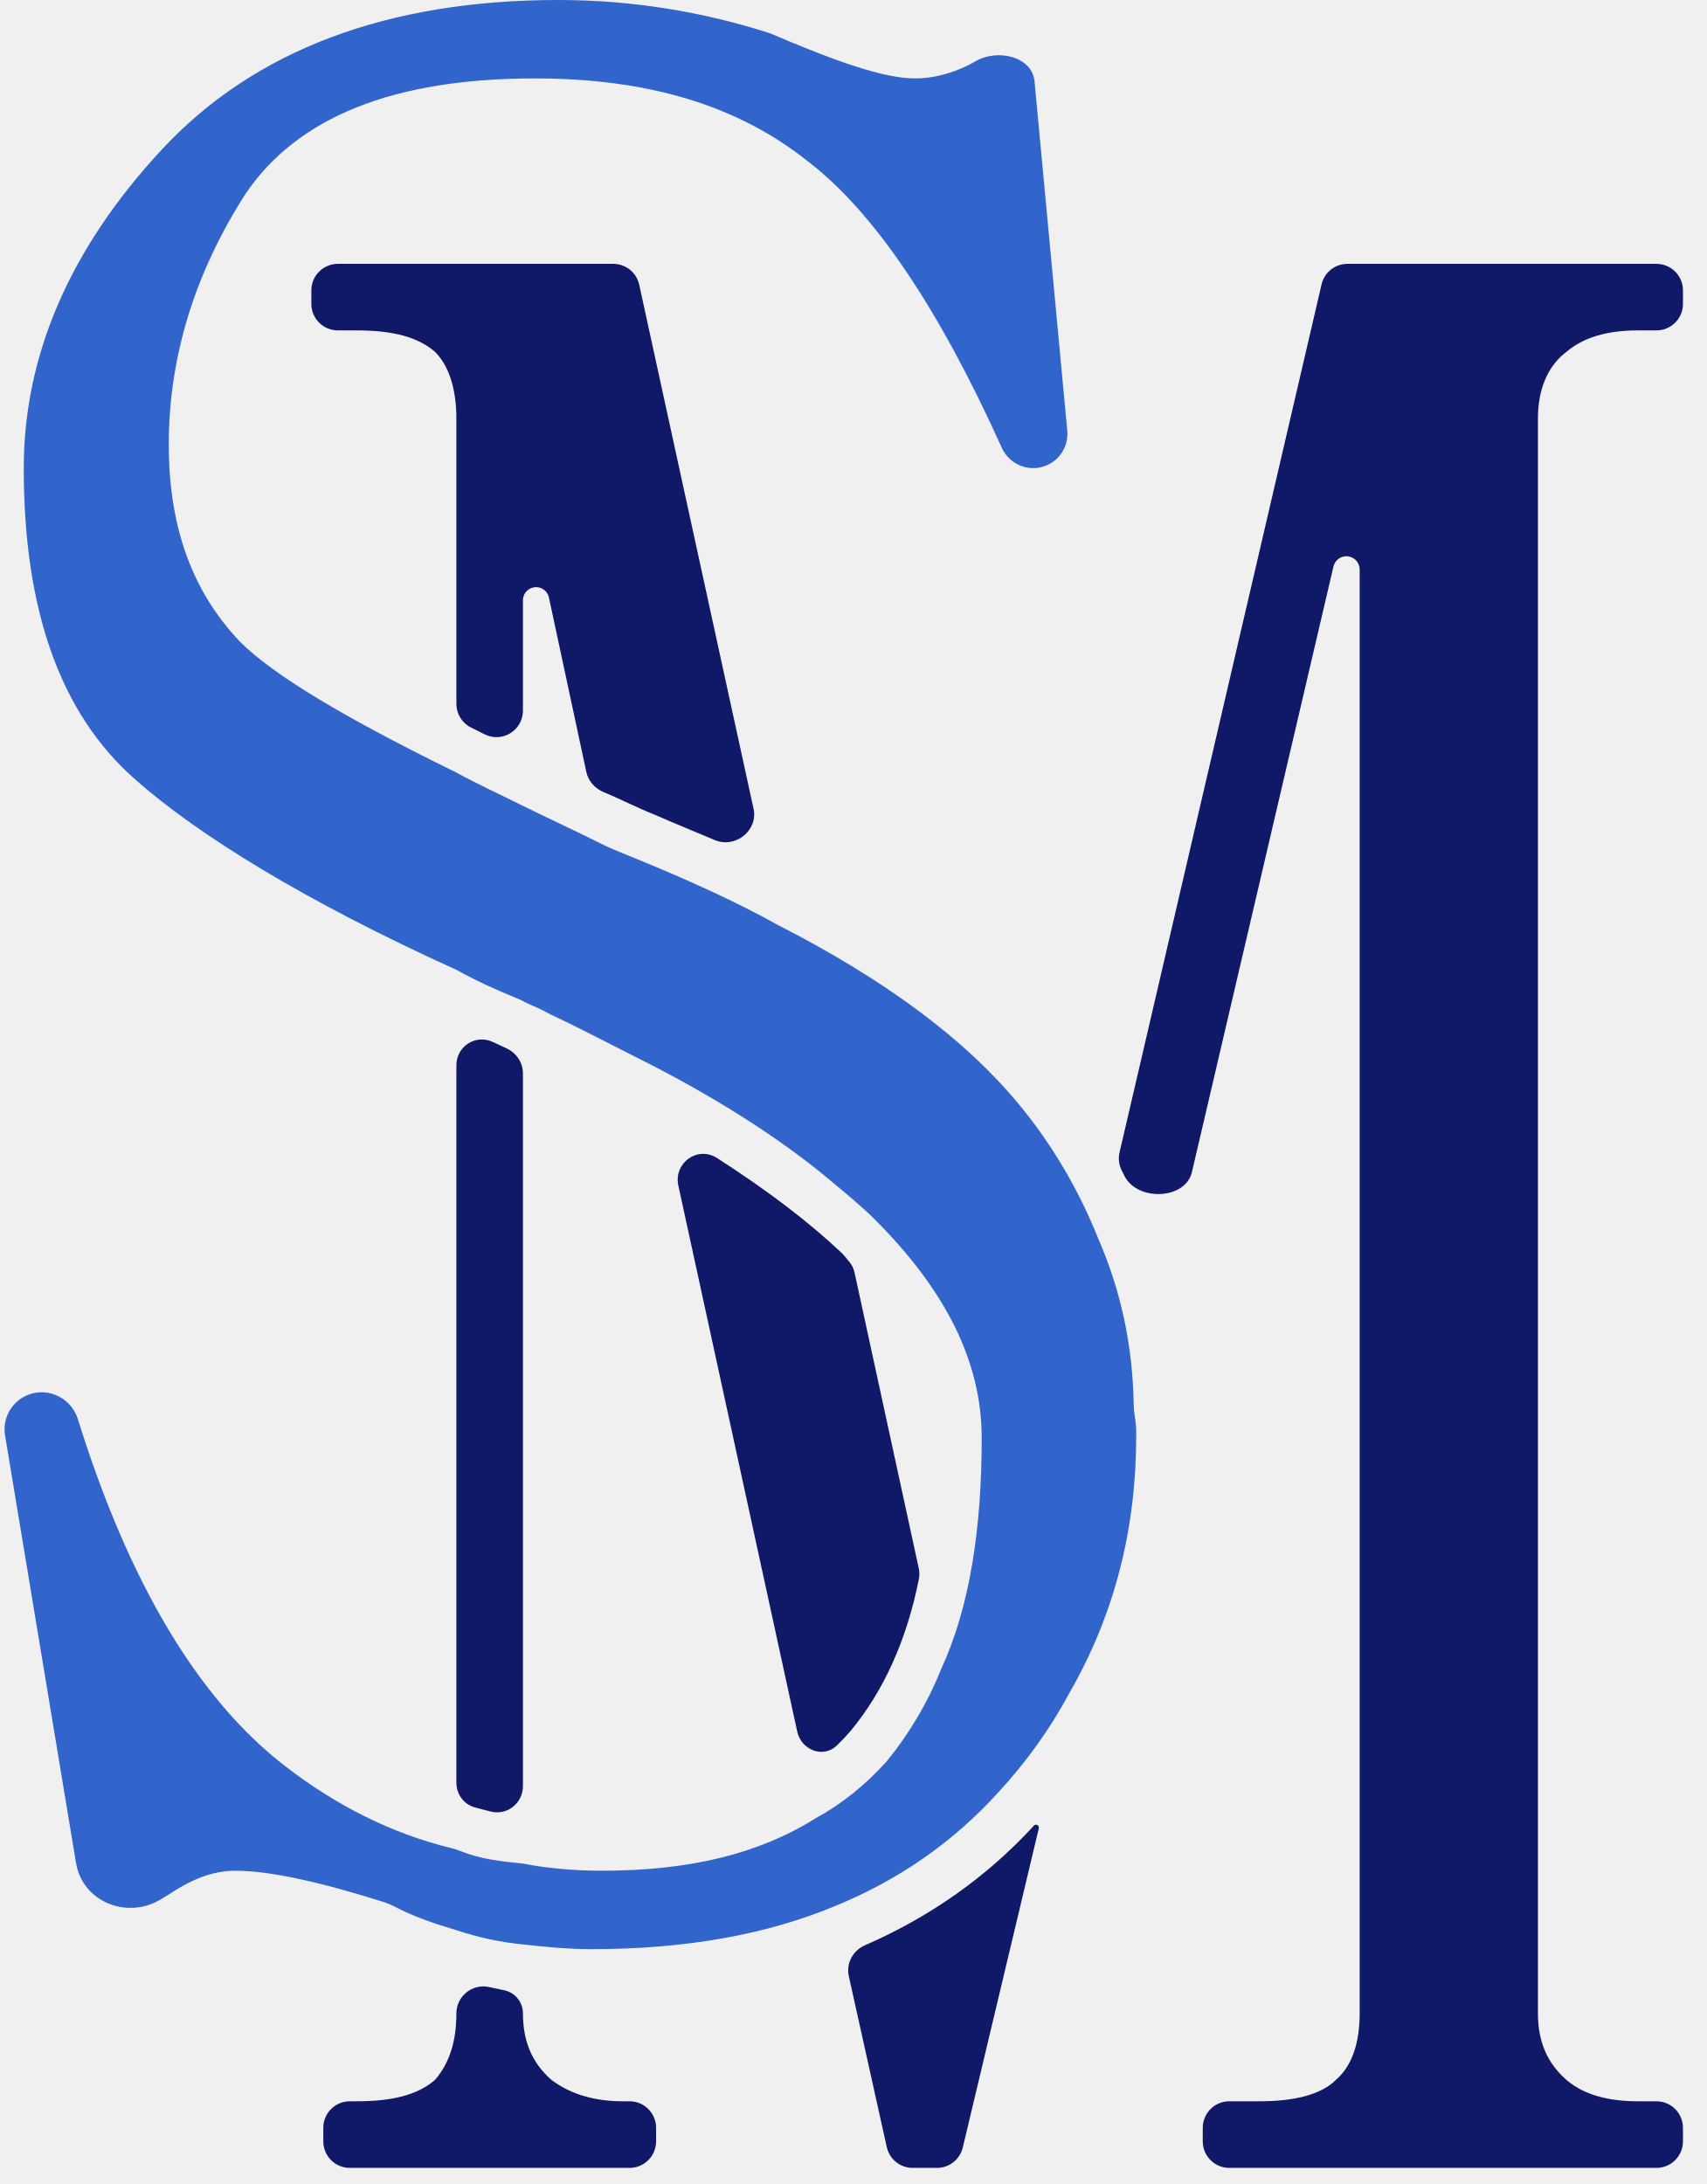
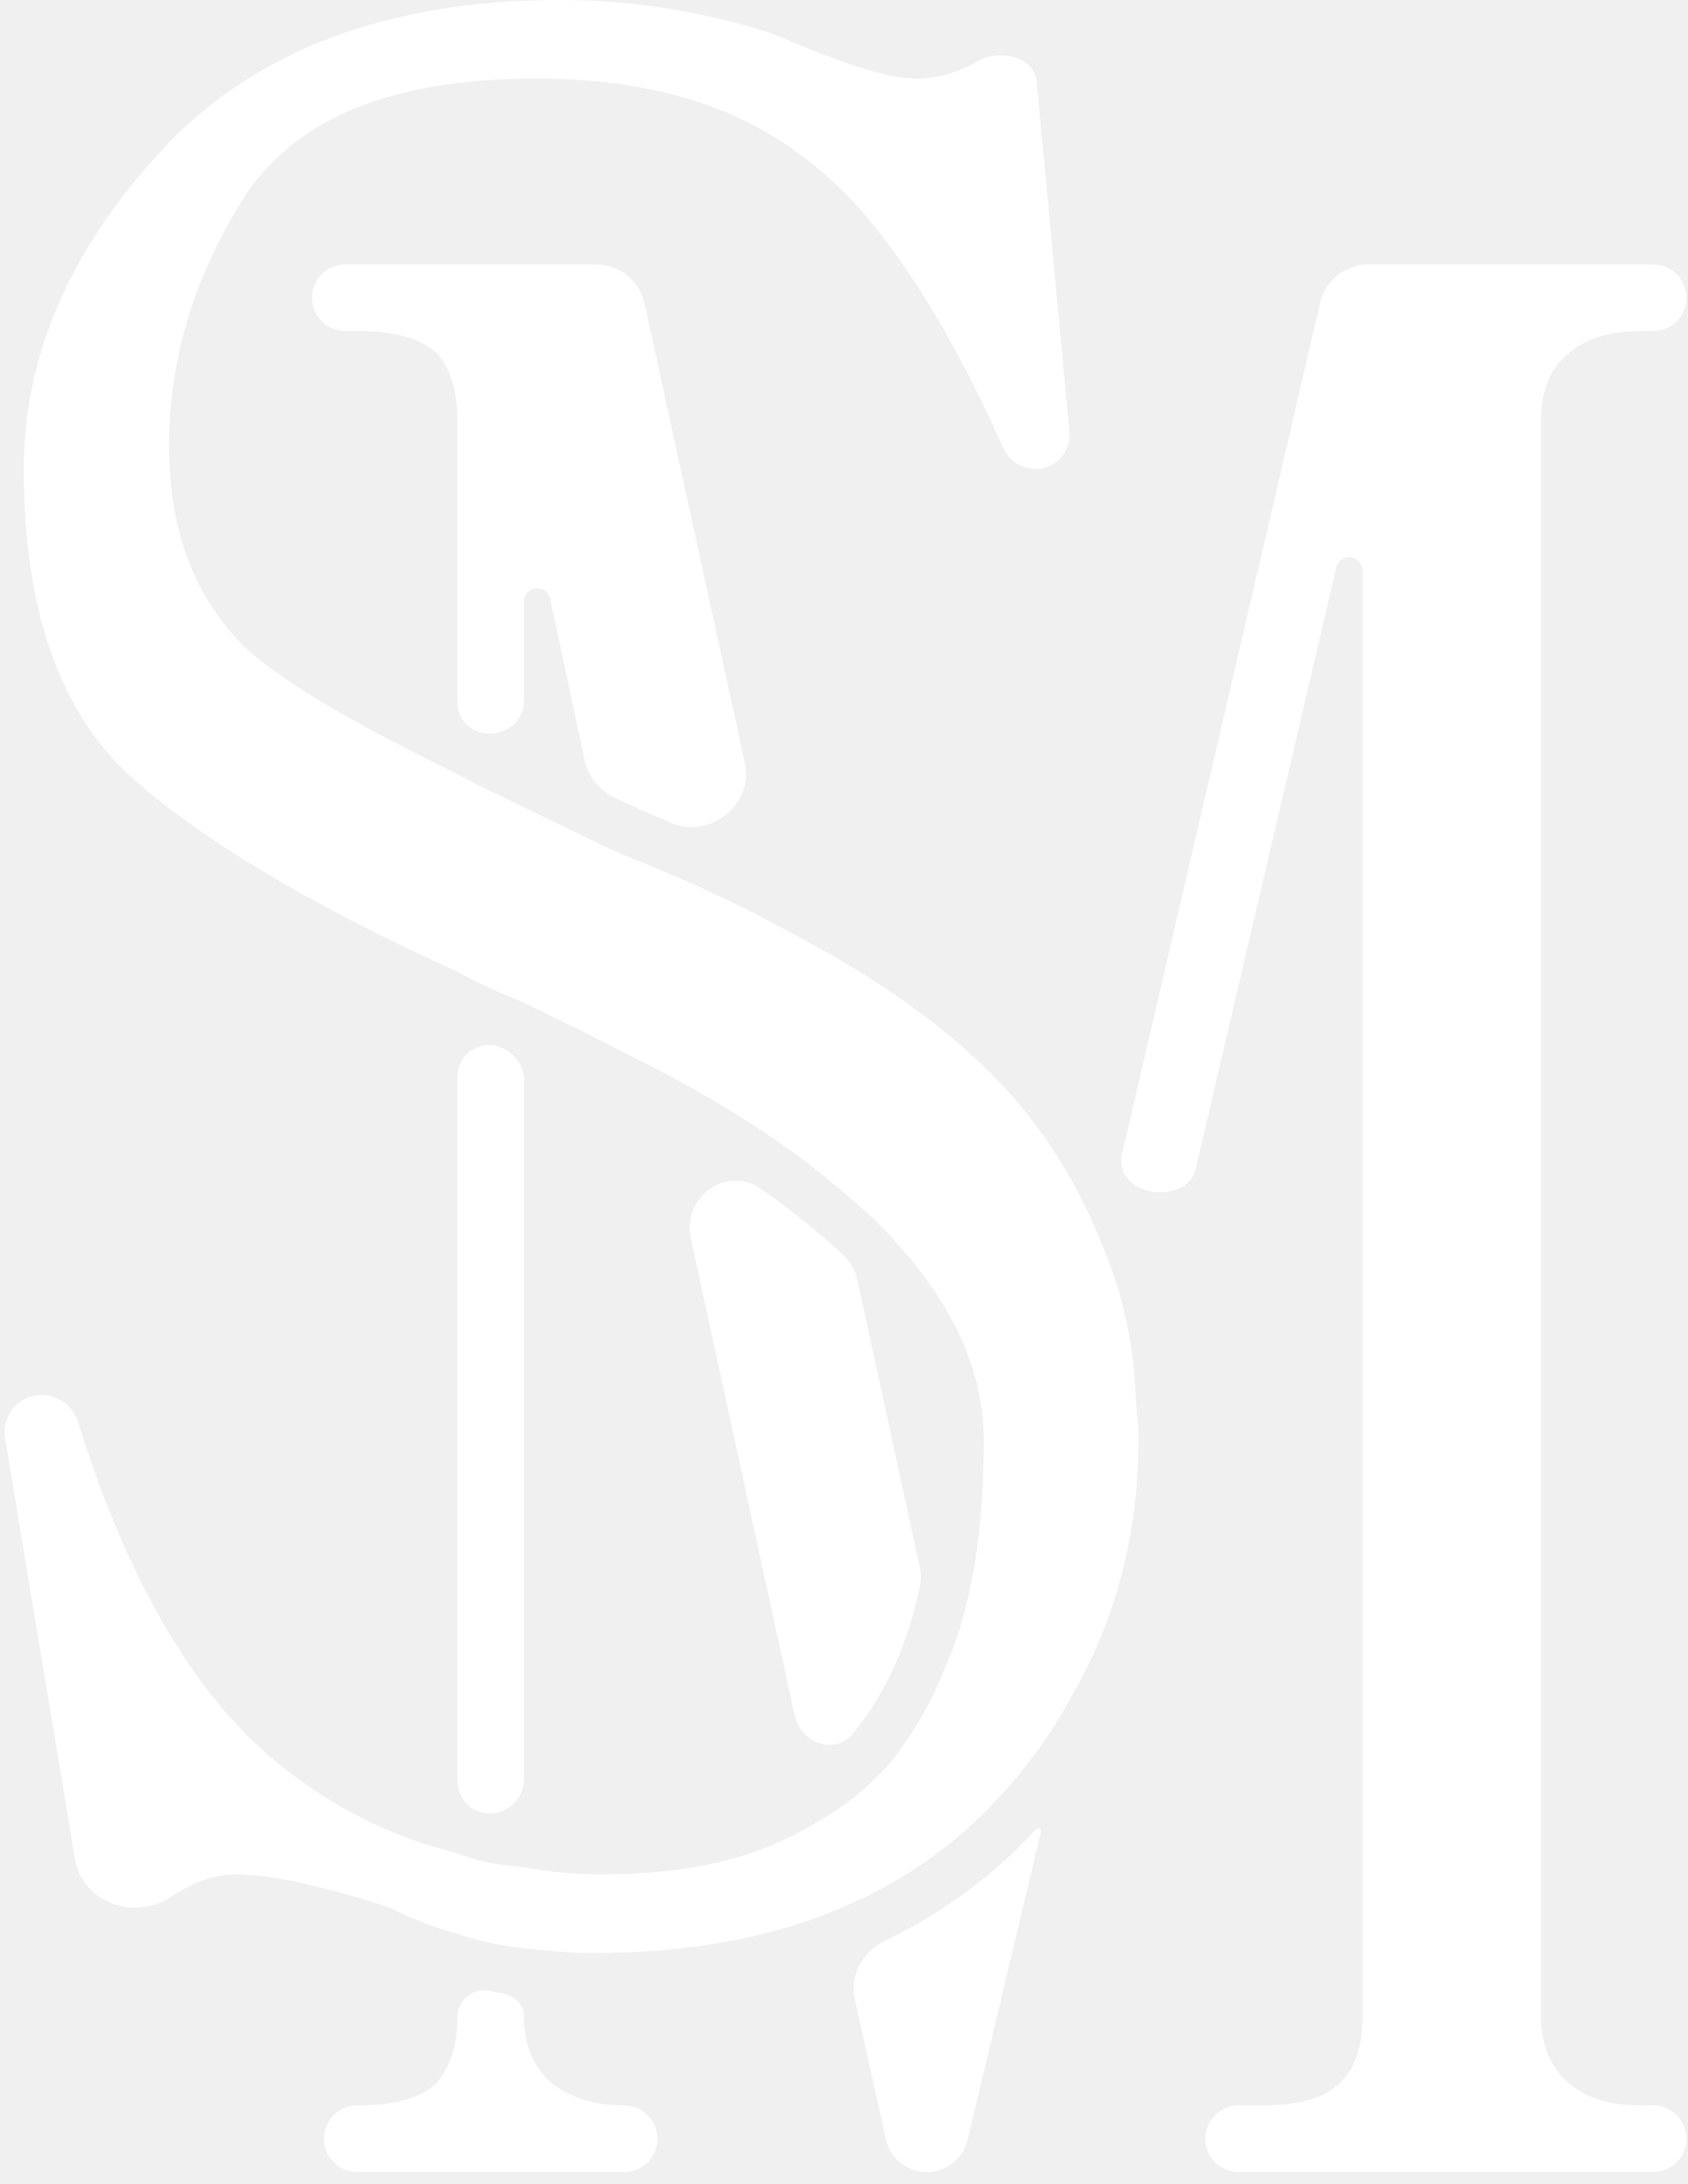
- <svg xmlns="http://www.w3.org/2000/svg" width="25" height="32" viewBox="0 0 25 32" fill="none">
-   <g clip-path="url(#clip0_626_1338)">
-     <path d="M16.648 21.036C16.648 22.395 16.334 23.648 15.673 24.798C15.394 25.32 15.046 25.808 14.628 26.261C13.966 26.992 13.165 27.549 12.225 27.932C11.215 28.35 10.031 28.559 8.672 28.559C8.324 28.559 7.976 28.524 7.662 28.49C7.314 28.455 7.001 28.385 6.687 28.281C6.364 28.184 6.07 28.087 5.779 27.934C5.734 27.91 5.687 27.89 5.639 27.874C4.698 27.576 3.957 27.41 3.448 27.41C3.1 27.41 2.786 27.549 2.473 27.758C2.438 27.779 2.404 27.8 2.368 27.822C1.874 28.132 1.21 27.872 1.114 27.297L0.074 21.031C0.031 20.772 0.18 20.519 0.428 20.431C0.724 20.325 1.047 20.493 1.141 20.793C1.894 23.211 2.916 24.906 4.179 25.878C4.925 26.454 5.737 26.865 6.614 27.079C6.663 27.091 6.71 27.107 6.756 27.125C7.047 27.241 7.339 27.273 7.662 27.305C8.011 27.375 8.428 27.41 8.812 27.41C10.1 27.41 11.11 27.166 11.946 26.644C12.329 26.435 12.678 26.156 12.991 25.808C13.304 25.425 13.583 24.972 13.792 24.45C14.21 23.544 14.384 22.395 14.384 21.071C14.384 19.957 13.862 18.912 12.817 17.867C12.643 17.693 12.434 17.519 12.225 17.345C11.528 16.753 10.623 16.16 9.543 15.603C9.072 15.368 8.568 15.1 8.064 14.862C8.028 14.845 7.994 14.825 7.96 14.807C7.888 14.768 7.806 14.74 7.732 14.703C7.684 14.679 7.637 14.653 7.587 14.633C7.269 14.503 6.978 14.371 6.687 14.21C4.458 13.2 2.891 12.225 1.985 11.424C0.871 10.448 0.348 8.916 0.348 6.861C0.348 5.224 1.01 3.657 2.368 2.194C3.727 0.731 5.677 0 8.185 0C9.264 0 10.309 0.174 11.284 0.488C12.26 0.906 12.956 1.149 13.409 1.149C13.722 1.149 14.036 1.045 14.28 0.906C14.597 0.707 15.123 0.82 15.158 1.192L15.638 6.312C15.658 6.534 15.53 6.743 15.322 6.824C15.071 6.923 14.787 6.804 14.677 6.558C13.762 4.532 12.817 3.116 11.842 2.368C10.797 1.532 9.473 1.149 7.836 1.149C5.782 1.149 4.354 1.707 3.587 2.856C2.856 4.005 2.473 5.224 2.473 6.513C2.473 7.732 2.821 8.672 3.518 9.404C4.005 9.891 5.05 10.518 6.687 11.319C7.001 11.493 7.314 11.633 7.662 11.807C8.011 11.981 8.394 12.155 8.812 12.364C8.951 12.434 9.125 12.503 9.299 12.573C10.065 12.886 10.762 13.2 11.389 13.548C12.956 14.349 14.14 15.22 14.941 16.195C15.429 16.787 15.812 17.449 16.091 18.146C16.423 18.911 16.597 19.707 16.612 20.597C16.613 20.68 16.63 20.763 16.64 20.846C16.648 20.909 16.648 20.973 16.648 21.036Z" fill="#3265CB" />
-     <path d="M12.521 18.646C12.509 18.592 12.486 18.54 12.451 18.497C12.415 18.451 12.367 18.392 12.329 18.355C11.855 17.907 11.242 17.439 10.505 16.967C10.22 16.785 9.868 17.04 9.939 17.37L11.681 25.371C11.741 25.643 12.062 25.768 12.263 25.574C12.332 25.507 12.4 25.435 12.469 25.355C12.943 24.779 13.285 24.038 13.464 23.133C13.474 23.082 13.473 23.03 13.462 22.98L12.521 18.646ZM15.15 26.748C14.458 27.503 13.624 28.088 12.673 28.502C12.497 28.579 12.395 28.767 12.437 28.955L12.993 31.459C13.033 31.637 13.19 31.764 13.372 31.764H13.729C13.909 31.764 14.065 31.64 14.107 31.465L15.221 26.787C15.23 26.746 15.18 26.718 15.15 26.748ZM22.952 5.155C23.196 4.946 23.544 4.841 23.997 4.841H24.27C24.485 4.841 24.659 4.667 24.659 4.453V4.254C24.659 4.04 24.485 3.866 24.27 3.866H19.743C19.562 3.866 19.405 3.99 19.364 4.166L16.404 16.884C16.381 16.979 16.396 17.078 16.442 17.163C16.454 17.187 16.467 17.211 16.479 17.235C16.67 17.604 17.369 17.578 17.464 17.174L19.538 8.3C19.559 8.212 19.637 8.15 19.728 8.15C19.835 8.15 19.922 8.237 19.922 8.344V29.5C19.922 29.918 19.817 30.266 19.573 30.475C19.365 30.684 18.982 30.788 18.459 30.788H18.012C17.797 30.788 17.623 30.962 17.623 31.177V31.375C17.623 31.59 17.797 31.764 18.012 31.764H24.27C24.485 31.764 24.659 31.59 24.659 31.375V31.177C24.659 30.962 24.485 30.788 24.27 30.788H23.997C23.544 30.788 23.196 30.684 22.952 30.475C22.673 30.231 22.534 29.918 22.534 29.5V6.13C22.534 5.712 22.673 5.364 22.952 5.155ZM9.366 4.172C9.327 3.993 9.169 3.866 8.986 3.866H4.951C4.736 3.866 4.562 4.04 4.562 4.254V4.453C4.562 4.667 4.736 4.841 4.951 4.841H5.224C5.781 4.841 6.13 4.946 6.374 5.155C6.583 5.364 6.687 5.712 6.687 6.13V10.313C6.687 10.46 6.77 10.595 6.902 10.66C6.966 10.692 7.032 10.726 7.1 10.759C7.358 10.889 7.662 10.701 7.662 10.412V8.795C7.662 8.689 7.748 8.603 7.855 8.603C7.946 8.603 8.024 8.666 8.043 8.755L8.591 11.311C8.62 11.446 8.718 11.554 8.845 11.606C9.091 11.708 9.341 11.838 9.613 11.946C9.903 12.073 10.194 12.191 10.474 12.309C10.775 12.435 11.111 12.168 11.041 11.849L9.366 4.172ZM12.521 18.646C12.509 18.592 12.486 18.54 12.451 18.497C12.415 18.451 12.367 18.392 12.329 18.355C11.855 17.907 11.242 17.439 10.505 16.967C10.22 16.785 9.868 17.04 9.939 17.37L11.681 25.371C11.741 25.643 12.062 25.768 12.263 25.574C12.332 25.507 12.4 25.435 12.469 25.355C12.943 24.779 13.285 24.038 13.464 23.133C13.474 23.082 13.473 23.03 13.462 22.98L12.521 18.646ZM12.521 18.646C12.509 18.592 12.486 18.54 12.451 18.497C12.415 18.451 12.367 18.392 12.329 18.355C11.855 17.907 11.242 17.439 10.505 16.967C10.22 16.785 9.868 17.04 9.939 17.37L11.681 25.371C11.741 25.643 12.062 25.768 12.263 25.574C12.332 25.507 12.4 25.435 12.469 25.355C12.943 24.779 13.285 24.038 13.464 23.133C13.474 23.082 13.473 23.03 13.462 22.98L12.521 18.646ZM9.125 30.788C8.707 30.788 8.359 30.684 8.08 30.475C7.802 30.231 7.662 29.918 7.662 29.5C7.662 29.337 7.549 29.196 7.39 29.162C7.314 29.146 7.237 29.13 7.161 29.113C6.917 29.062 6.687 29.251 6.687 29.5C6.687 29.905 6.589 30.211 6.393 30.452C6.38 30.467 6.366 30.481 6.351 30.494C6.108 30.69 5.764 30.788 5.224 30.788H5.125C4.911 30.788 4.737 30.962 4.737 31.177V31.375C4.737 31.59 4.911 31.764 5.125 31.764H9.224C9.439 31.764 9.613 31.59 9.613 31.375V31.177C9.613 30.962 9.439 30.788 9.224 30.788H9.125ZM7.226 15.269C6.973 15.147 6.687 15.328 6.687 15.609V26.12C6.687 26.287 6.794 26.437 6.955 26.481C7.035 26.504 7.117 26.524 7.199 26.544C7.437 26.601 7.662 26.415 7.662 26.17V15.727C7.662 15.568 7.565 15.426 7.421 15.36C7.355 15.33 7.29 15.3 7.226 15.269ZM12.521 18.646C12.509 18.592 12.486 18.54 12.451 18.497C12.415 18.451 12.367 18.392 12.329 18.355C11.855 17.907 11.242 17.439 10.505 16.967C10.22 16.785 9.868 17.04 9.939 17.37L11.681 25.371C11.741 25.643 12.062 25.768 12.263 25.574C12.332 25.507 12.4 25.435 12.469 25.355C12.943 24.779 13.285 24.038 13.464 23.133C13.474 23.082 13.473 23.03 13.462 22.98L12.521 18.646ZM12.521 18.646C12.509 18.592 12.486 18.54 12.451 18.497C12.415 18.451 12.367 18.392 12.329 18.355C11.855 17.907 11.242 17.439 10.505 16.967C10.22 16.785 9.868 17.04 9.939 17.37L11.681 25.371C11.741 25.643 12.062 25.768 12.263 25.574C12.332 25.507 12.4 25.435 12.469 25.355C12.943 24.779 13.285 24.038 13.464 23.133C13.474 23.082 13.473 23.03 13.462 22.98L12.521 18.646ZM12.521 18.646C12.509 18.592 12.486 18.54 12.451 18.497C12.415 18.451 12.367 18.392 12.329 18.355C11.855 17.907 11.242 17.439 10.505 16.967C10.22 16.785 9.868 17.04 9.939 17.37L11.681 25.371C11.741 25.643 12.062 25.768 12.263 25.574C12.332 25.507 12.4 25.435 12.469 25.355C12.943 24.779 13.285 24.038 13.464 23.133C13.474 23.082 13.473 23.03 13.462 22.98L12.521 18.646Z" fill="#101967" />
+ <svg xmlns="http://www.w3.org/2000/svg" width="34" height="44" viewBox="0 0 34 44" fill="none">
+   <g clip-path="url(#clip0_630_1343)">
+     <path d="M22.935 28.981C22.935 30.853 22.503 32.58 21.592 34.163C21.208 34.883 20.728 35.555 20.152 36.179C19.241 37.186 18.137 37.954 16.841 38.482C15.45 39.058 13.819 39.346 11.947 39.346C11.467 39.346 10.988 39.298 10.556 39.25C10.076 39.202 9.644 39.106 9.212 38.962C8.797 38.837 8.417 38.712 8.043 38.526C7.926 38.467 7.806 38.413 7.681 38.374C6.427 37.98 5.436 37.762 4.75 37.762C4.27 37.762 3.838 37.954 3.406 38.242C2.652 38.695 1.651 38.309 1.507 37.441L0.102 28.975C0.043 28.617 0.248 28.269 0.588 28.147C0.997 28.002 1.442 28.233 1.571 28.646C2.609 31.977 4.017 34.312 5.757 35.651C6.76 36.426 7.85 36.984 9.026 37.285C9.149 37.317 9.27 37.359 9.39 37.402C9.764 37.535 10.142 37.577 10.556 37.618C11.036 37.714 11.611 37.762 12.139 37.762C13.914 37.762 15.306 37.426 16.457 36.707C16.985 36.419 17.465 36.035 17.897 35.555C18.329 35.027 18.713 34.403 19.001 33.684C19.576 32.436 19.816 30.853 19.816 29.029C19.816 27.494 19.096 26.055 17.657 24.615C17.417 24.375 17.129 24.135 16.841 23.895C15.882 23.08 14.634 22.264 13.147 21.496C12.518 21.182 11.847 20.825 11.173 20.505C11.082 20.462 10.994 20.41 10.903 20.368C10.85 20.343 10.794 20.32 10.74 20.297C10.613 20.241 10.491 20.175 10.363 20.122C9.959 19.956 9.585 19.784 9.212 19.577C6.141 18.185 3.982 16.842 2.735 15.738C1.199 14.395 0.479 12.284 0.479 9.453C0.479 7.197 1.391 5.038 3.262 3.023C5.134 1.008 7.821 0 11.275 0C12.763 0 14.202 0.24 15.546 0.672C16.889 1.248 17.849 1.583 18.473 1.583C18.905 1.583 19.336 1.439 19.672 1.248C20.109 0.975 20.834 1.129 20.882 1.642L21.543 8.696C21.572 9.002 21.394 9.29 21.108 9.402C20.762 9.537 20.372 9.373 20.219 9.035C18.959 6.243 17.657 4.293 16.314 3.263C14.874 2.111 13.051 1.583 10.796 1.583C7.965 1.583 5.997 2.351 4.942 3.935C3.934 5.518 3.406 7.197 3.406 8.973C3.406 10.652 3.886 11.948 4.846 12.955C5.517 13.627 6.957 14.491 9.212 15.594C9.644 15.834 10.076 16.026 10.556 16.266C11.036 16.506 11.563 16.746 12.139 17.034C12.331 17.13 12.571 17.226 12.811 17.322C13.866 17.753 14.826 18.185 15.69 18.665C17.849 19.769 19.48 20.968 20.584 22.312C21.256 23.128 21.784 24.039 22.167 24.999C22.607 26.009 22.845 27.06 22.882 28.225C22.889 28.44 22.93 28.654 22.934 28.869C22.935 28.907 22.935 28.944 22.935 28.981Z" fill="white" />
+     <path d="M17.272 25.788C17.241 25.647 17.182 25.514 17.09 25.404C17.055 25.361 17.018 25.319 16.986 25.287C16.53 24.857 15.982 24.413 15.347 23.964C14.637 23.461 13.733 24.111 13.918 24.96L16.005 34.548C16.128 35.115 16.8 35.372 17.178 34.931C17.815 34.157 18.279 33.167 18.53 31.962C18.557 31.832 18.555 31.698 18.526 31.568L17.272 25.788ZM20.872 36.85C20.008 37.794 18.983 38.544 17.823 39.1C17.377 39.314 17.113 39.798 17.22 40.281L17.846 43.099C17.932 43.485 18.275 43.76 18.67 43.76C19.061 43.76 19.401 43.492 19.491 43.111L20.969 36.904C20.983 36.848 20.913 36.809 20.872 36.85ZM31.62 7.101C31.956 6.813 32.436 6.67 33.06 6.67H33.3C33.671 6.67 33.971 6.369 33.971 5.998C33.971 5.627 33.671 5.326 33.3 5.326H27.568C27.103 5.326 26.7 5.646 26.594 6.099L22.601 23.252C22.569 23.388 22.587 23.525 22.653 23.648C22.933 24.175 23.947 24.142 24.083 23.561L26.918 11.434C26.946 11.313 27.054 11.228 27.178 11.228C27.326 11.228 27.446 11.348 27.446 11.495V40.641C27.446 41.217 27.302 41.697 26.966 41.985C26.678 42.273 26.15 42.416 25.431 42.416H24.951C24.58 42.416 24.279 42.717 24.279 43.088C24.279 43.459 24.58 43.76 24.951 43.76H33.3C33.671 43.76 33.971 43.459 33.971 43.088C33.971 42.717 33.671 42.416 33.3 42.416H33.06C32.436 42.416 31.956 42.273 31.62 41.985C31.236 41.649 31.045 41.217 31.045 40.641V8.445C31.045 7.869 31.236 7.389 31.62 7.101ZM12.983 6.113C12.883 5.653 12.476 5.326 12.006 5.326H6.957C6.586 5.326 6.286 5.627 6.286 5.998C6.286 6.369 6.586 6.67 6.957 6.67H7.197C7.965 6.67 8.445 6.813 8.781 7.101C9.069 7.389 9.213 7.869 9.213 8.445V14.123C9.213 14.378 9.323 14.594 9.551 14.708C9.997 14.931 10.556 14.623 10.556 14.123V12.117C10.556 11.97 10.675 11.852 10.821 11.852C10.947 11.852 11.055 11.939 11.081 12.061L11.78 15.324C11.854 15.67 12.107 15.95 12.429 16.096C12.69 16.213 12.958 16.344 13.243 16.458C13.34 16.5 13.437 16.542 13.534 16.583C14.307 16.911 15.184 16.196 15.005 15.375L12.983 6.113ZM17.272 25.788C17.241 25.647 17.182 25.514 17.09 25.404C17.055 25.361 17.018 25.319 16.986 25.287C16.53 24.857 15.982 24.413 15.347 23.964C14.637 23.461 13.733 24.111 13.918 24.96L16.005 34.548C16.128 35.115 16.8 35.372 17.178 34.931C17.815 34.157 18.279 33.167 18.53 31.962C18.557 31.832 18.555 31.698 18.526 31.568L17.272 25.788ZM17.272 25.788C17.241 25.647 17.182 25.514 17.09 25.404C17.055 25.361 17.018 25.319 16.986 25.287C16.53 24.857 15.982 24.413 15.347 23.964C14.637 23.461 13.733 24.111 13.918 24.96L16.005 34.548C16.128 35.115 16.8 35.372 17.178 34.931C17.815 34.157 18.279 33.167 18.53 31.962C18.557 31.832 18.555 31.698 18.526 31.568L17.272 25.788ZM12.571 42.416C11.996 42.416 11.516 42.273 11.132 41.985C10.748 41.649 10.556 41.217 10.556 40.641C10.556 40.417 10.4 40.223 10.181 40.176C10.078 40.154 9.974 40.132 9.869 40.11C9.532 40.039 9.213 40.296 9.213 40.641C9.213 41.183 9.085 41.598 8.829 41.925C8.798 41.965 8.762 42.002 8.721 42.033C8.388 42.289 7.921 42.416 7.197 42.416C6.826 42.416 6.526 42.717 6.526 43.088C6.526 43.459 6.826 43.76 7.197 43.76H12.571C12.942 43.76 13.243 43.459 13.243 43.088C13.243 42.717 12.942 42.416 12.571 42.416ZM10.128 21.117C9.69 20.913 9.213 21.225 9.213 21.709V35.856C9.213 36.163 9.399 36.436 9.696 36.514C10.132 36.628 10.556 36.286 10.556 35.835V21.757C10.556 21.483 10.376 21.233 10.128 21.117ZM17.272 25.788C17.241 25.647 17.182 25.514 17.09 25.404C17.055 25.361 17.018 25.319 16.986 25.287C16.53 24.857 15.982 24.413 15.347 23.964C14.637 23.461 13.733 24.111 13.918 24.96L16.005 34.548C16.128 35.115 16.8 35.372 17.178 34.931C17.815 34.157 18.279 33.167 18.53 31.962C18.557 31.832 18.555 31.698 18.526 31.568L17.272 25.788ZM17.272 25.788C17.241 25.647 17.182 25.514 17.09 25.404C17.055 25.361 17.018 25.319 16.986 25.287C16.53 24.857 15.982 24.413 15.347 23.964C14.637 23.461 13.733 24.111 13.918 24.96L16.005 34.548C16.128 35.115 16.8 35.372 17.178 34.931C17.815 34.157 18.279 33.167 18.53 31.962C18.557 31.832 18.555 31.698 18.526 31.568L17.272 25.788ZM17.272 25.788C17.241 25.647 17.182 25.514 17.09 25.404C17.055 25.361 17.018 25.319 16.986 25.287C16.53 24.857 15.982 24.413 15.347 23.964C14.637 23.461 13.733 24.111 13.918 24.96L16.005 34.548C16.128 35.115 16.8 35.372 17.178 34.931C17.815 34.157 18.279 33.167 18.53 31.962C18.557 31.832 18.555 31.698 18.526 31.568L17.272 25.788Z" fill="white" />
  </g>
  <defs>
-     <clipPath id="clip0_626_1338">
-       <rect width="24.659" height="31.764" fill="white" />
+     <clipPath id="clip0_630_1343">
+       <rect width="33.972" height="43.76" fill="white" />
    </clipPath>
  </defs>
</svg>
